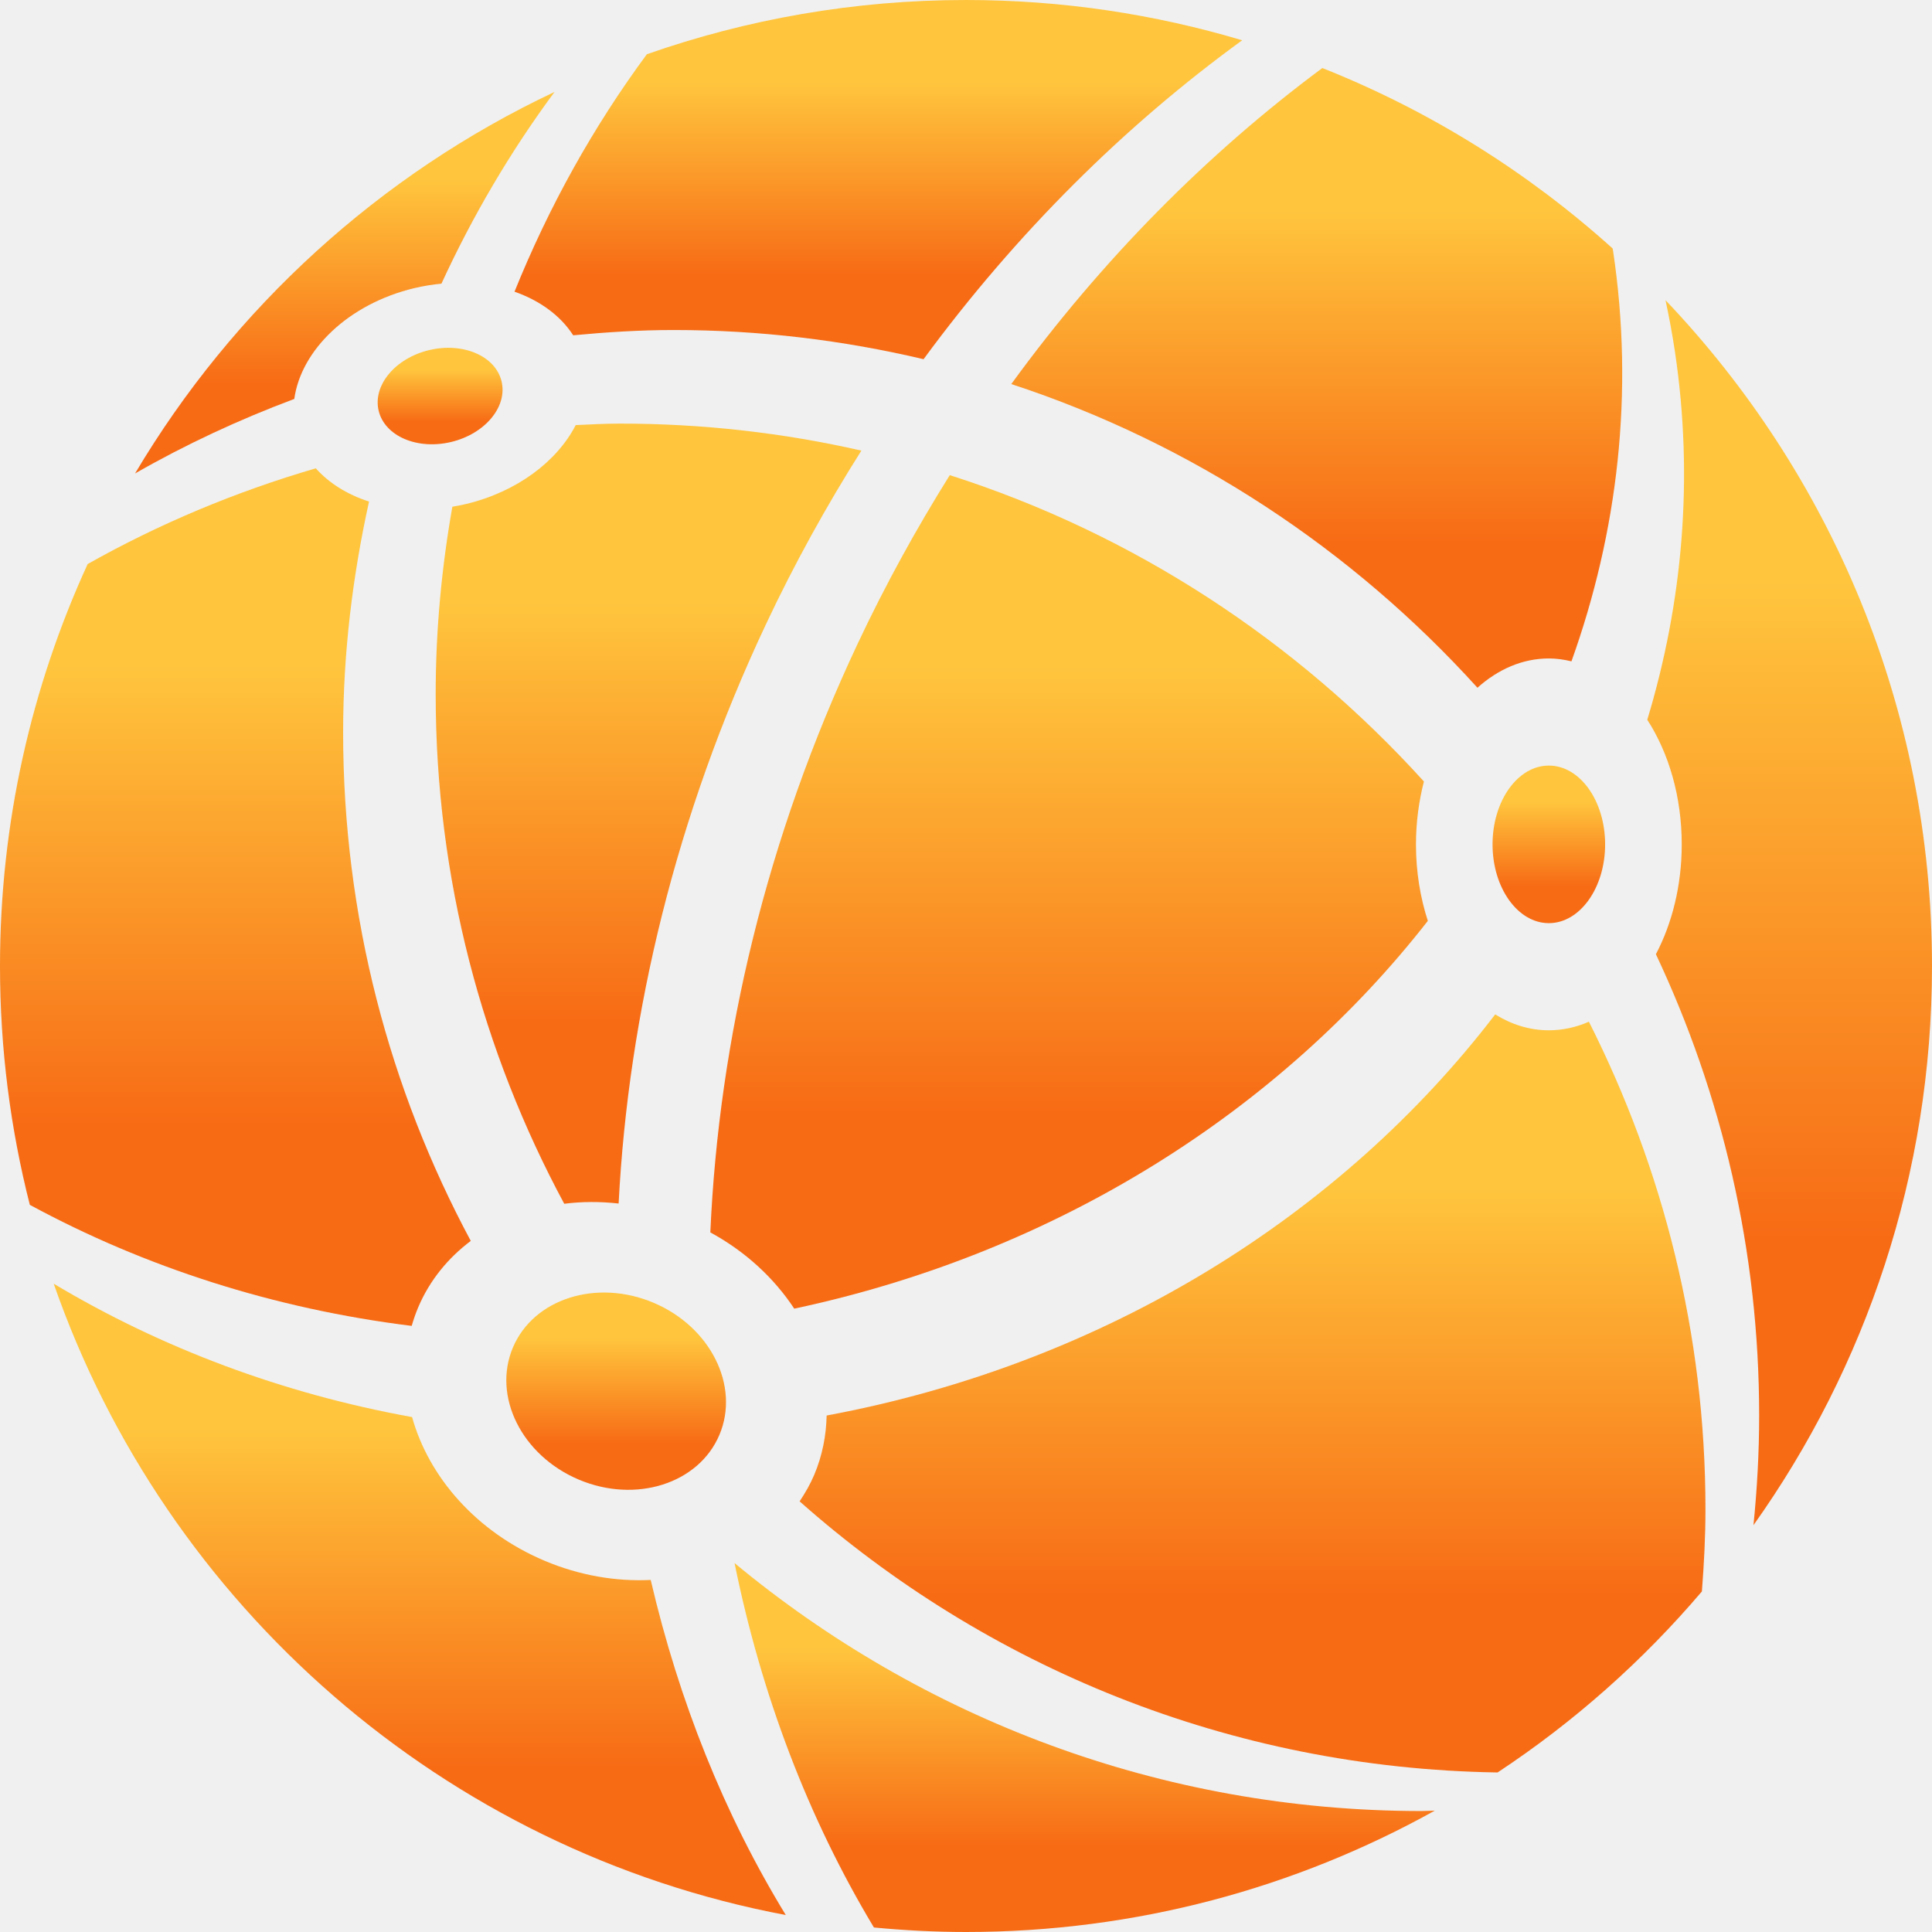
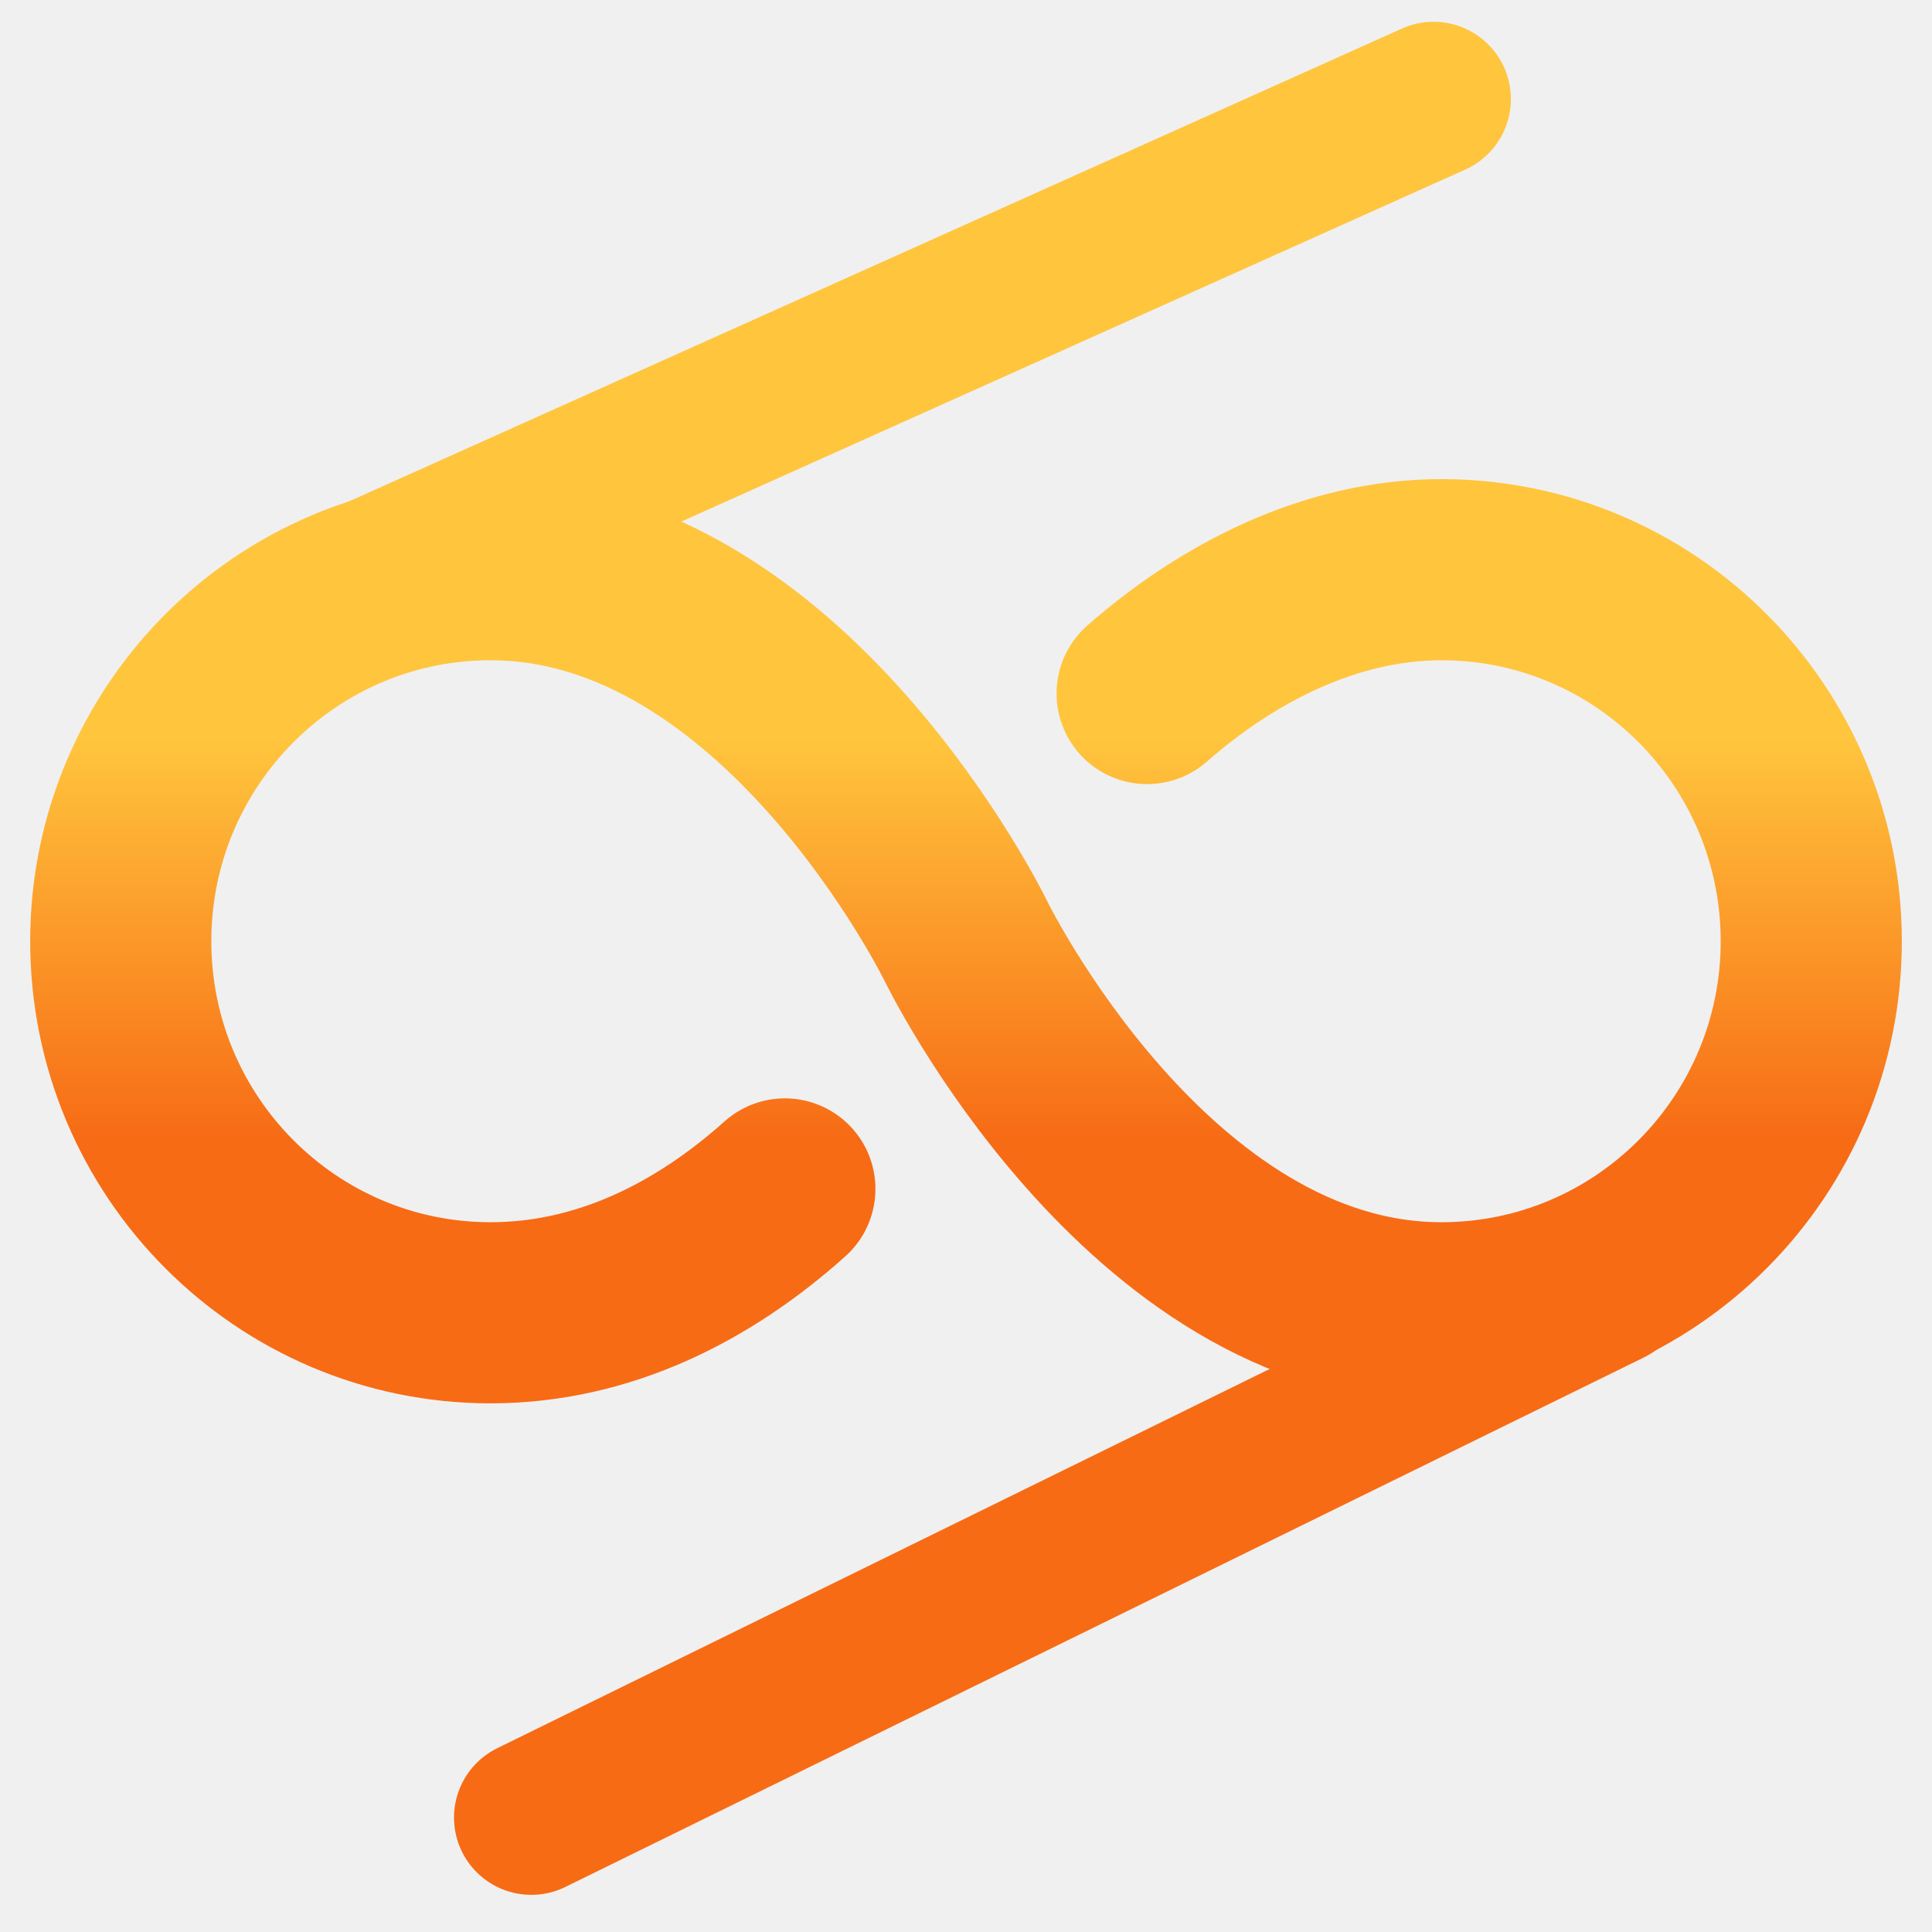
- <svg xmlns="http://www.w3.org/2000/svg" width="140" height="140" viewBox="0 0 140 140" fill="none">
-   <g clip-path="url(#clip0_1_49)">
-     <mask id="mask0_1_49" style="mask-type:luminance" maskUnits="userSpaceOnUse" x="0" y="0" width="140" height="140">
-       <path d="M140 0H0V140H140V0Z" fill="white" />
-     </mask>
-     <g mask="url(#mask0_1_49)">
-       <path d="M73.281 27.831C86.41 32.136 97.992 39.823 107.062 49.836C108.556 48.498 110.328 47.714 112.235 47.714C112.795 47.714 113.342 47.795 113.874 47.923C117.232 38.552 118.425 28.456 116.891 18.191C116.883 18.128 116.865 18.068 116.856 18.004C110.728 12.481 103.62 8.028 95.822 4.93C87.496 11.111 79.845 18.812 73.281 27.831Z" fill="url(#paint0_linear_1_49)" />
-       <path d="M41.536 24.297C43.937 24.071 46.358 23.914 48.819 23.914C55.055 23.914 61.112 24.654 66.925 26.029C73.644 16.885 81.489 9.111 90.013 2.919C83.673 1.026 76.956 0 69.999 0C61.893 0 54.115 1.394 46.875 3.929C42.985 9.195 39.77 14.98 37.283 21.138C39.118 21.778 40.616 22.869 41.536 24.297Z" fill="url(#paint1_linear_1_49)" />
-       <path d="M33.758 36.525C33.43 36.603 33.104 36.666 32.78 36.719C32.001 41.136 31.571 45.673 31.571 50.313C31.571 63.679 34.969 76.233 40.887 87.23C42.163 87.064 43.489 87.064 44.828 87.212C45.54 73.406 48.981 59.103 55.479 45.288C57.561 40.861 59.891 36.652 62.419 32.653C56.794 31.371 50.939 30.695 44.923 30.695C43.847 30.695 42.784 30.756 41.718 30.804C40.376 33.421 37.468 35.642 33.758 36.525Z" fill="url(#paint2_linear_1_49)" />
-       <path d="M68.825 34.431C66.4 38.309 64.155 42.38 62.144 46.658C55.531 60.716 52.095 75.274 51.473 89.304C54.038 90.698 56.103 92.628 57.554 94.83C76.67 90.758 92.769 80.435 103.466 66.731C102.918 65.039 102.606 63.166 102.606 61.188C102.606 59.586 102.818 58.054 103.182 56.63C93.978 46.468 82.192 38.703 68.825 34.431Z" fill="url(#paint3_linear_1_49)" />
-       <path d="M30.303 94.738C31.132 92.778 32.464 91.164 34.114 89.921C28.227 78.942 24.864 66.407 24.864 53.077C24.864 47.324 25.552 41.74 26.741 36.345C25.178 35.841 23.845 35.016 22.883 33.936C17.07 35.635 11.525 37.958 6.352 40.873C2.286 49.744 0 59.604 0 70.001C0 75.976 0.753 81.773 2.161 87.307C10.484 91.821 19.869 94.846 29.834 96.079C29.963 95.628 30.116 95.18 30.303 94.738Z" fill="url(#paint4_linear_1_49)" />
-       <path d="M112.235 74.659C110.851 74.659 109.536 74.245 108.348 73.508C97.267 87.986 80.201 98.794 59.901 102.574C59.87 104.028 59.59 105.479 59.003 106.87C58.712 107.555 58.347 108.19 57.943 108.794C71.453 120.769 89.117 128.143 108.521 128.439C114.059 124.782 119.043 120.358 123.326 115.321C123.478 113.35 123.584 111.366 123.584 109.355C123.584 96.638 120.503 84.663 115.138 74.037C114.221 74.439 113.246 74.659 112.235 74.659Z" fill="url(#paint5_linear_1_49)" />
-       <path d="M53.229 113.268C55.171 122.836 58.576 131.772 63.328 139.674C65.526 139.88 67.748 140 70.001 140C82.332 140 93.908 136.801 103.97 131.205C103.651 131.208 103.339 131.235 103.022 131.235C84.087 131.233 66.749 124.474 53.229 113.268Z" fill="url(#paint6_linear_1_49)" />
-       <path d="M39.46 113.097C34.519 111.01 31.068 107.032 29.861 102.687C20.459 100.985 11.661 97.671 3.893 93.023C12.027 116.379 32.179 134.097 56.942 138.772C52.48 131.475 49.199 123.265 47.153 114.489C44.652 114.611 42.015 114.177 39.46 113.097Z" fill="url(#paint7_linear_1_49)" />
-       <path d="M30.032 20.877C30.689 20.72 31.343 20.618 31.988 20.555C34.253 15.632 36.994 10.975 40.184 6.662C27.499 12.644 16.906 22.321 9.786 34.309C13.455 32.207 17.317 30.409 21.325 28.909C21.817 25.351 25.266 22.012 30.032 20.877Z" fill="url(#paint8_linear_1_49)" />
-       <path d="M140 70.001C140 51.293 132.647 34.313 120.691 21.755C120.954 22.987 121.185 24.233 121.374 25.495C122.74 34.646 121.936 43.665 119.368 52.157C120.914 54.547 121.865 57.709 121.865 61.188C121.865 64.168 121.166 66.915 119.993 69.146C124.772 79.295 127.475 90.614 127.475 102.576C127.475 105.259 127.326 107.904 127.063 110.52C135.197 99.081 140 85.106 140 70.001Z" fill="url(#paint9_linear_1_49)" />
-       <path d="M41.941 107.218C46.073 108.965 50.636 107.512 52.132 103.973C53.628 100.434 51.491 96.149 47.358 94.402C43.226 92.655 38.663 94.108 37.167 97.647C35.671 101.186 37.808 105.471 41.941 107.218Z" fill="url(#paint10_linear_1_49)" />
-       <path d="M112.235 66.895C114.487 66.895 116.313 64.339 116.313 61.186C116.313 58.033 114.487 55.477 112.235 55.477C109.982 55.477 108.156 58.033 108.156 61.186C108.156 64.339 109.982 66.895 112.235 66.895Z" fill="url(#paint11_linear_1_49)" />
-       <path d="M32.686 32.029C35.146 31.442 36.785 29.476 36.346 27.637C35.908 25.799 33.559 24.784 31.099 25.37C28.639 25.956 27 27.922 27.438 29.761C27.877 31.6 30.226 32.615 32.686 32.029Z" fill="url(#paint12_linear_1_49)" />
-     </g>
-   </g>
+ <svg xmlns="http://www.w3.org/2000/svg" width="100" height="100" viewBox="0 0 100 100" fill="none">
+   <path d="M40.625 61.538C36.416 65.308 31.25 67.949 25.391 67.949C14.82 67.949 6.25 59.335 6.25 48.718C6.25 38.101 14.82 29.487 25.391 29.487C40.625 29.487 50 48.718 50 48.718C50 48.718 59.375 67.949 74.609 67.949C85.18 67.949 93.75 59.335 93.75 48.718C93.75 38.101 85.18 29.487 74.609 29.487C68.873 29.487 63.543 32.242 59.375 35.897" stroke="url(#paint0_linear_22_2)" stroke-width="9.375" stroke-miterlimit="10" stroke-linecap="round" />
+   <path d="M27.5 94.077L83.331 66.667" stroke="#F76B15" stroke-width="8" stroke-linecap="round" />
+   <path d="M17.5 30.591L74.203 5.128" stroke="#FFC53D" stroke-width="8" stroke-linecap="round" />
  <defs>
-     <linearGradient id="paint0_linear_1_49" x1="98.514" y1="15.212" x2="98.514" y2="39.344" gradientUnits="userSpaceOnUse">
+     <linearGradient id="paint0_linear_22_2" x1="56.123" y1="38.294" x2="56.123" y2="58.962" gradientUnits="userSpaceOnUse">
      <stop stop-color="#FFC53D" />
      <stop offset="1" stop-color="#F76B15" />
    </linearGradient>
-     <linearGradient id="paint1_linear_1_49" x1="67.338" y1="5.96" x2="67.338" y2="19.948" gradientUnits="userSpaceOnUse">
-       <stop stop-color="#FFC53D" />
-       <stop offset="1" stop-color="#F76B15" />
-     </linearGradient>
-     <linearGradient id="paint2_linear_1_49" x1="49.153" y1="43.64" x2="49.153" y2="74.021" gradientUnits="userSpaceOnUse">
-       <stop stop-color="#FFC53D" />
-       <stop offset="1" stop-color="#F76B15" />
-     </linearGradient>
-     <linearGradient id="paint3_linear_1_49" x1="81.108" y1="48.261" x2="81.108" y2="80.718" gradientUnits="userSpaceOnUse">
-       <stop stop-color="#FFC53D" />
-       <stop offset="1" stop-color="#F76B15" />
-     </linearGradient>
-     <linearGradient id="paint4_linear_1_49" x1="19.444" y1="48.165" x2="19.444" y2="81.56" gradientUnits="userSpaceOnUse">
-       <stop stop-color="#FFC53D" />
-       <stop offset="1" stop-color="#F76B15" />
-     </linearGradient>
-     <linearGradient id="paint5_linear_1_49" x1="95.357" y1="86.086" x2="95.357" y2="115.605" gradientUnits="userSpaceOnUse">
-       <stop stop-color="#FFC53D" />
-       <stop offset="1" stop-color="#F76B15" />
-     </linearGradient>
-     <linearGradient id="paint6_linear_1_49" x1="82.15" y1="119.389" x2="82.15" y2="133.754" gradientUnits="userSpaceOnUse">
-       <stop stop-color="#FFC53D" />
-       <stop offset="1" stop-color="#F76B15" />
-     </linearGradient>
-     <linearGradient id="paint7_linear_1_49" x1="34.13" y1="103.498" x2="34.13" y2="128.083" gradientUnits="userSpaceOnUse">
-       <stop stop-color="#FFC53D" />
-       <stop offset="1" stop-color="#F76B15" />
-     </linearGradient>
-     <linearGradient id="paint8_linear_1_49" x1="27.112" y1="12.993" x2="27.112" y2="27.85" gradientUnits="userSpaceOnUse">
-       <stop stop-color="#FFC53D" />
-       <stop offset="1" stop-color="#F76B15" />
-     </linearGradient>
-     <linearGradient id="paint9_linear_1_49" x1="131.128" y1="42.08" x2="131.128" y2="89.781" gradientUnits="userSpaceOnUse">
-       <stop stop-color="#FFC53D" />
-       <stop offset="1" stop-color="#F76B15" />
-     </linearGradient>
-     <linearGradient id="paint10_linear_1_49" x1="45.764" y1="96.936" x2="45.764" y2="104.618" gradientUnits="userSpaceOnUse">
-       <stop stop-color="#FFC53D" />
-       <stop offset="1" stop-color="#F76B15" />
-     </linearGradient>
-     <linearGradient id="paint11_linear_1_49" x1="112.805" y1="58.092" x2="112.805" y2="64.228" gradientUnits="userSpaceOnUse">
-       <stop stop-color="#FFC53D" />
-       <stop offset="1" stop-color="#F76B15" />
-     </linearGradient>
-     <linearGradient id="paint12_linear_1_49" x1="32.526" y1="26.805" x2="32.526" y2="30.561" gradientUnits="userSpaceOnUse">
-       <stop stop-color="#FFC53D" />
-       <stop offset="1" stop-color="#F76B15" />
-     </linearGradient>
-     <clipPath id="clip0_1_49">
-       <rect width="140" height="140" fill="white" />
-     </clipPath>
  </defs>
</svg>
